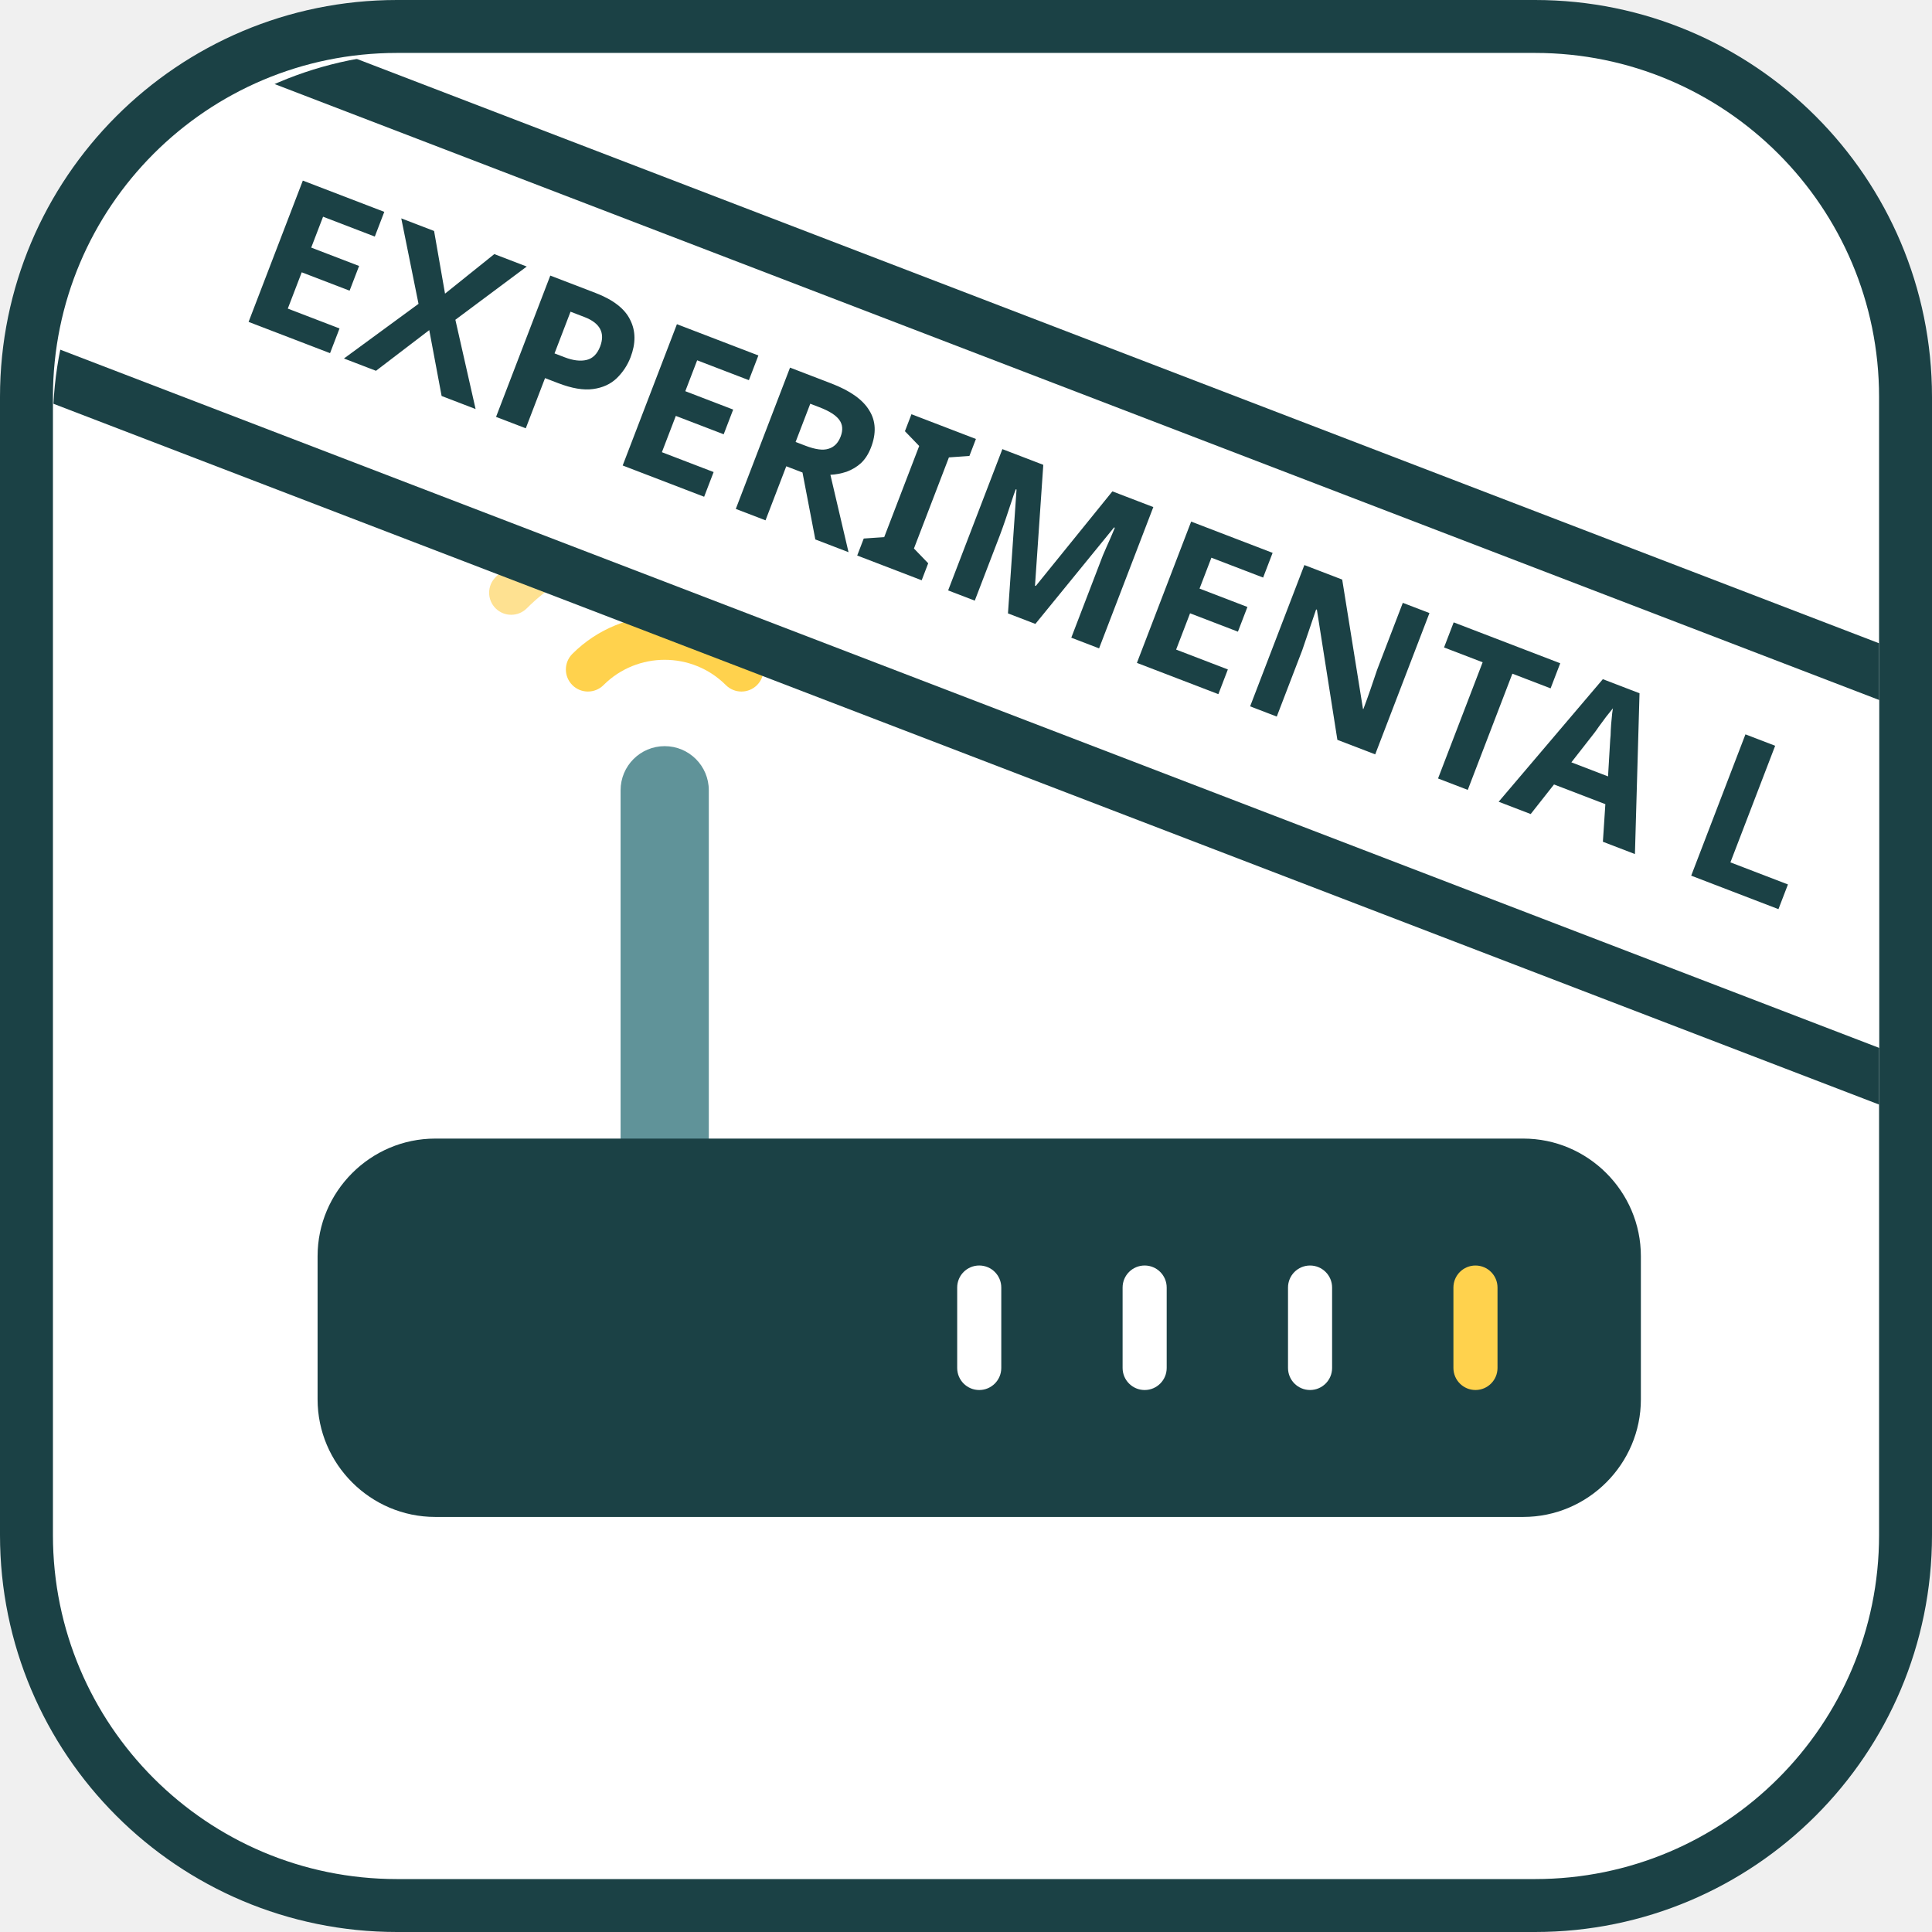
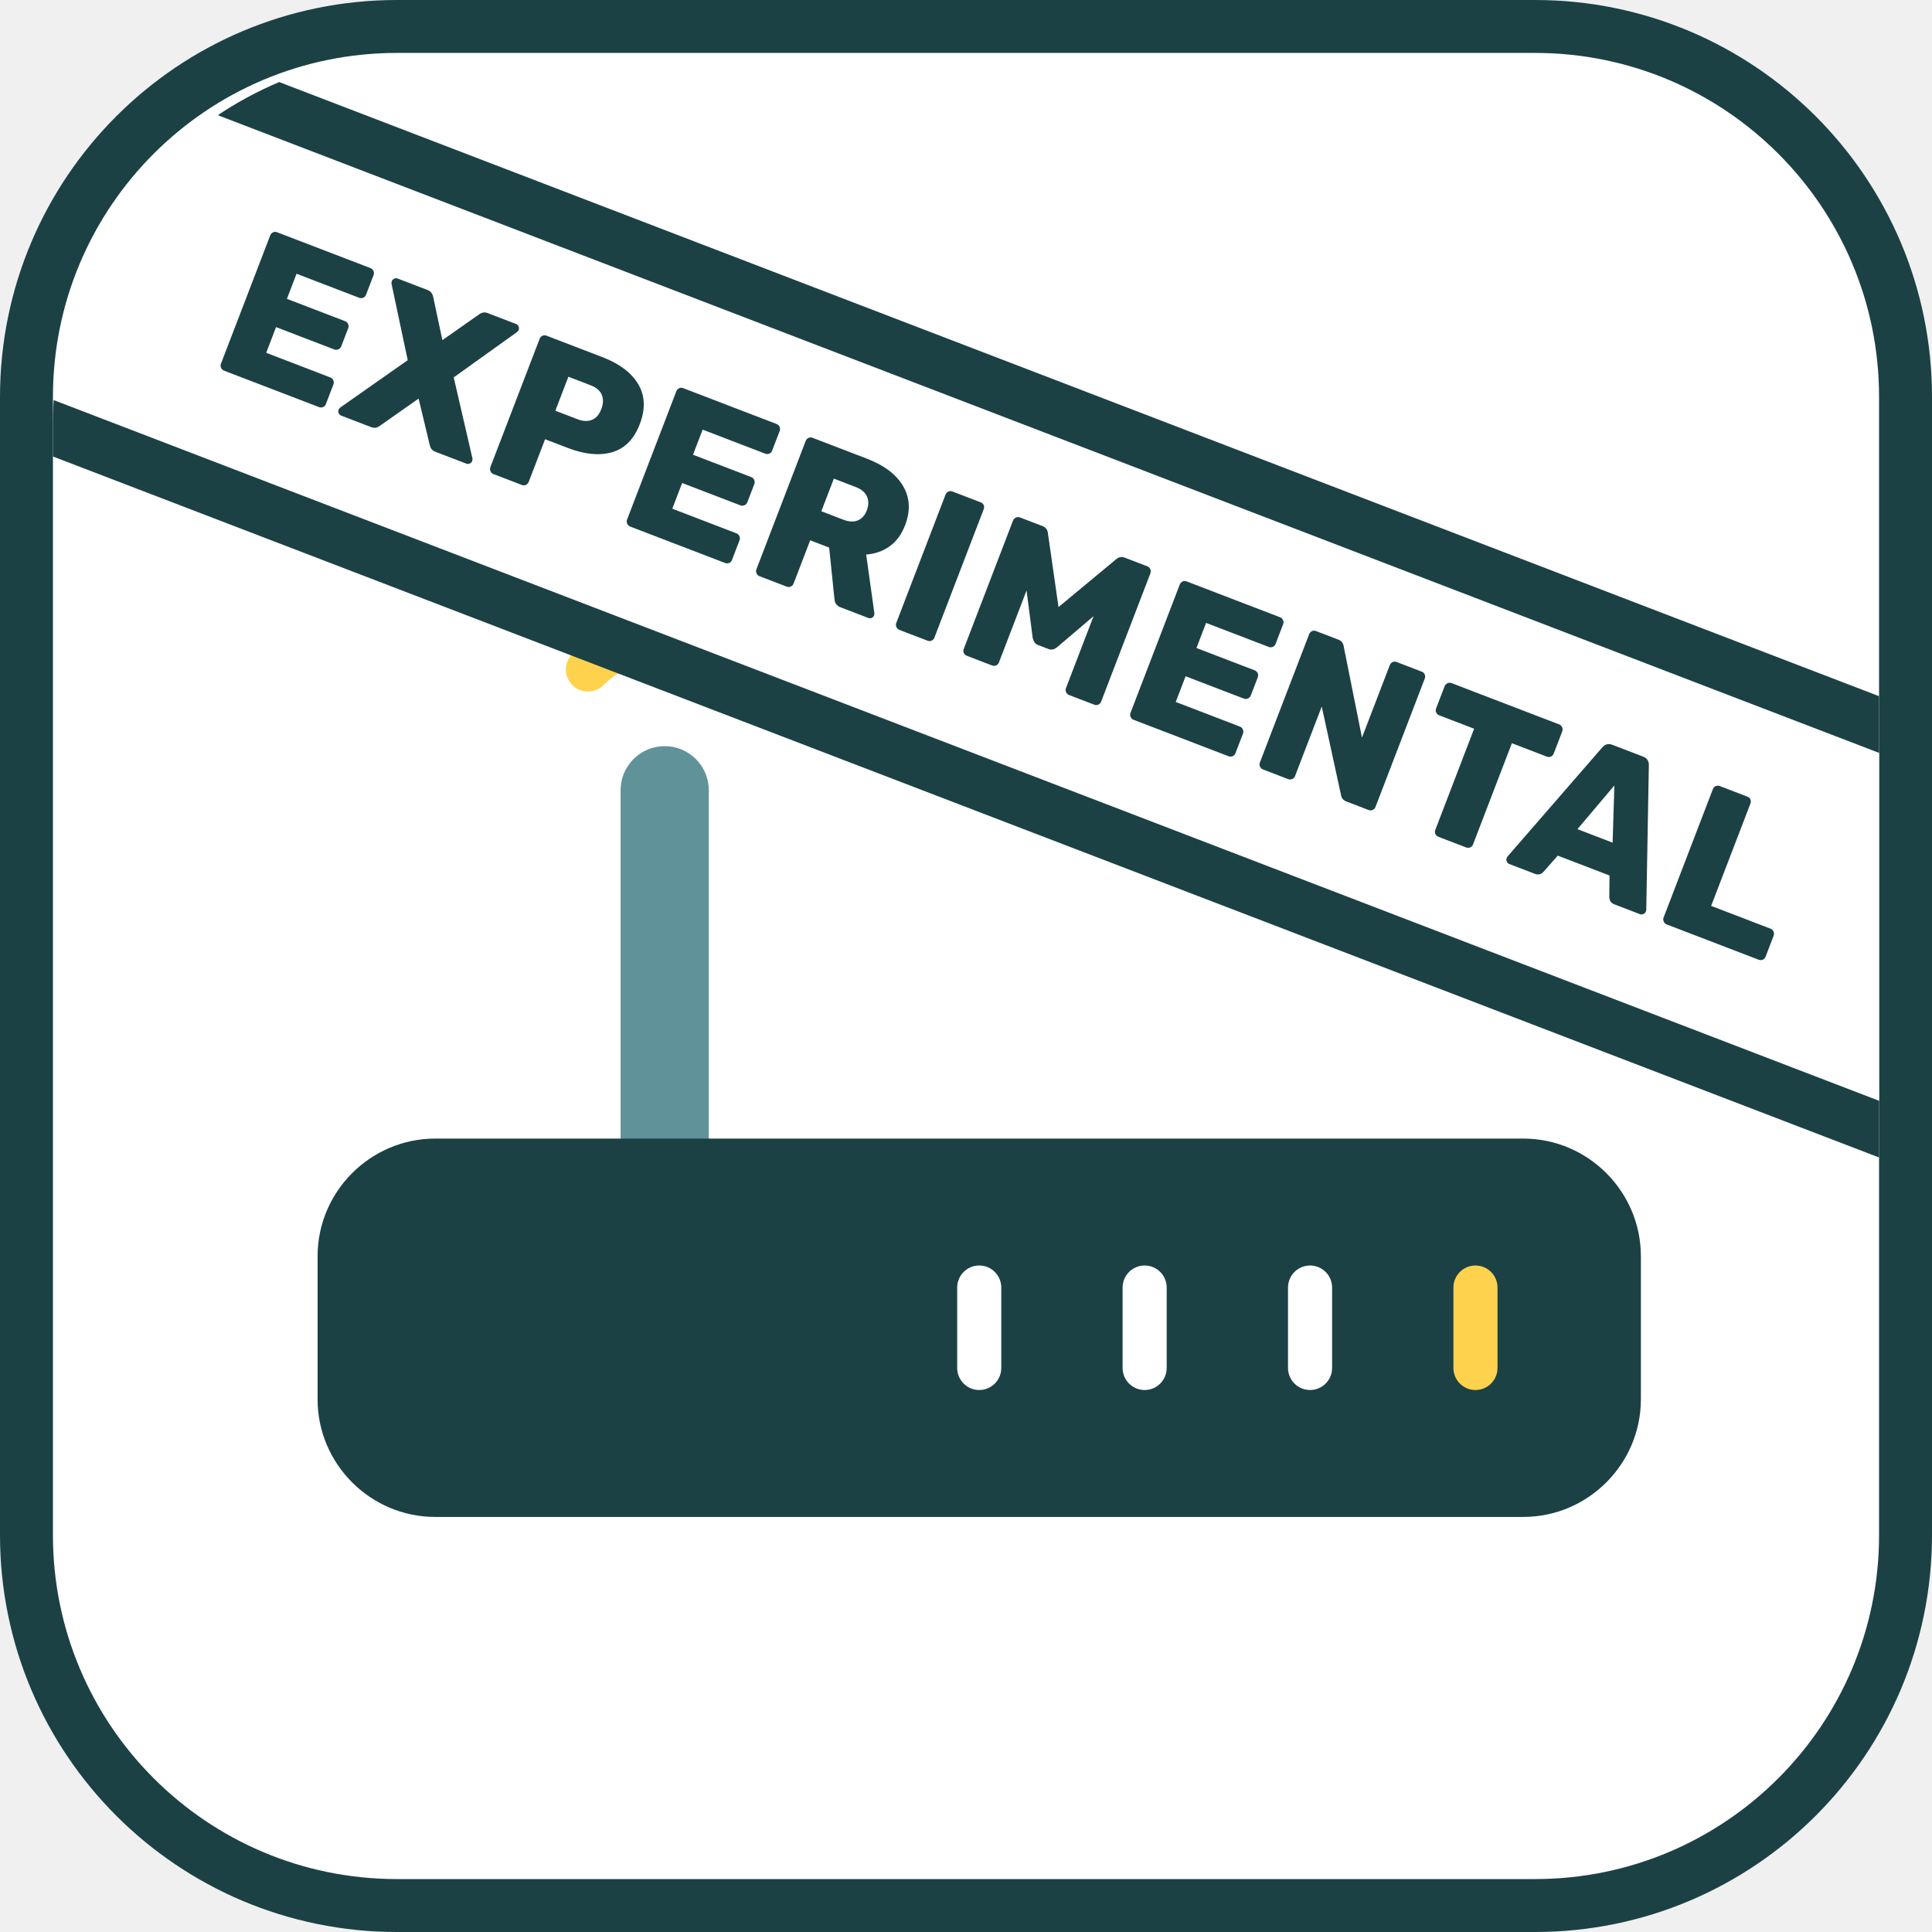
<svg xmlns="http://www.w3.org/2000/svg" xmlns:xlink="http://www.w3.org/1999/xlink" width="73px" height="73px" viewBox="0 0 73 73" version="1.1">
  <defs>
    <rect id="path-1" x="0" y="0" width="69" height="69" rx="14" />
  </defs>
  <g id="the-modern-web/network-information-api" stroke="none" stroke-width="1" fill="none" fill-rule="evenodd">
    <g id="container" transform="translate(2, 2)" fill="#FFFFFF" fill-rule="nonzero" stroke="#1B4145" stroke-width="2">
      <rect id="mask" x="-1" y="-1" width="71" height="71" rx="14" />
    </g>
    <g id="wifi-signal" transform="translate(12, 15)" fill-rule="nonzero">
      <path d="M13.115,13.193 C12.195,13.193 11.449,13.939 11.449,14.859 L11.449,29.076 L14.782,29.076 L14.782,14.859 C14.782,13.939 14.036,13.193 13.115,13.193 Z" id="Shape" fill="#609399" />
      <path d="M50,32.465 C50,30.021 48,28.021 45.556,28.021 L4.444,28.021 C2,28.021 0,30.021 0,32.465 L0,37.873 C0,40.317 2,42.317 4.444,42.317 L45.556,42.317 C48,42.317 50,40.317 50,37.873 L50,32.465 Z" id="Shape" fill="#1B4145" />
      <path d="M18.915,8.23 C18.702,8.23 18.488,8.149 18.325,7.986 C15.453,5.113 10.778,5.113 7.904,7.986 C7.579,8.311 7.051,8.311 6.726,7.986 C6.4,7.66 6.4,7.133 6.726,6.807 C10.249,3.285 15.981,3.285 19.504,6.807 C19.83,7.133 19.83,7.661 19.504,7.986 C19.341,8.149 19.128,8.23 18.915,8.23 Z" id="Shape" fill="#FEE191" />
      <path d="M21.815,5.33 C21.601,5.33 21.388,5.249 21.225,5.086 C16.753,0.614 9.477,0.614 5.005,5.086 C4.679,5.411 4.152,5.411 3.826,5.086 C3.501,4.761 3.501,4.233 3.826,3.908 C6.304,1.43 9.603,0.066 13.115,0.066 C16.628,0.066 19.927,1.43 22.404,3.908 C22.73,4.233 22.73,4.761 22.404,5.086 C22.241,5.249 22.028,5.33 21.815,5.33 Z" id="Shape" fill="#FFF1CD" />
      <path d="M16.015,11.13 C15.802,11.13 15.588,11.048 15.426,10.886 C14.152,9.612 12.079,9.612 10.804,10.886 C10.479,11.211 9.951,11.211 9.626,10.886 C9.3,10.56 9.3,10.033 9.626,9.707 C11.55,7.783 14.68,7.783 16.604,9.707 C16.93,10.033 16.93,10.56 16.604,10.886 C16.442,11.048 16.228,11.13 16.015,11.13 Z" id="Shape" fill="#FFD24D" />
      <g id="Group" transform="translate(24.12109, 32.8125)" fill="#FFFFFF">
        <path d="M0.879,4.709 C0.419,4.709 0.046,4.336 0.046,3.875 L0.046,0.837 C0.046,0.377 0.419,0.004 0.879,0.004 C1.339,0.004 1.712,0.377 1.712,0.837 L1.712,3.875 C1.712,4.336 1.339,4.709 0.879,4.709 Z" id="Shape" />
        <path d="M7.129,4.709 C6.669,4.709 6.296,4.336 6.296,3.875 L6.296,0.837 C6.296,0.377 6.669,0.004 7.129,0.004 C7.589,0.004 7.962,0.377 7.962,0.837 L7.962,3.875 C7.962,4.336 7.589,4.709 7.129,4.709 Z" id="Shape" />
      </g>
      <path d="M43.75,37.521 C43.29,37.521 42.917,37.148 42.917,36.688 L42.917,33.65 C42.917,33.189 43.29,32.817 43.75,32.817 C44.21,32.817 44.583,33.19 44.583,33.65 L44.583,36.688 C44.583,37.148 44.21,37.521 43.75,37.521 Z" id="Shape" fill="#FFD24D" />
      <path d="M37.5,37.521 C37.04,37.521 36.667,37.148 36.667,36.688 L36.667,33.65 C36.667,33.189 37.04,32.817 37.5,32.817 C37.96,32.817 38.333,33.19 38.333,33.65 L38.333,36.688 C38.333,37.148 37.96,37.521 37.5,37.521 Z" id="Shape" fill="#FFFFFF" />
    </g>
    <g id="Group-2" transform="translate(2, 2)">
      <mask id="mask-2" fill="white">
        <use xlink:href="#path-1" />
      </mask>
      <g id="Mask" fill-rule="nonzero" />
      <g id="Group-3" mask="url(#mask-2)">
-         <g transform="translate(36.17947, 18.53483) rotate(21) translate(-36.17947, -18.53483) translate(-13.82053, 10.03483)">
+         <g transform="translate(36.17947, 20.53483) rotate(-339) translate(-36.17947, -20.53483) translate(-13.82053, 12.03483)">
          <rect id="Rectangle-5" stroke="#1B4145" stroke-width="2" fill="#FFFFFF" fill-rule="nonzero" transform="translate(50.1362, 8.394249) rotate(-90) translate(-50.1362, -8.394249) " x="43" y="-40" width="14.272" height="96.788" />
-           <text id="EXPERIMENTAL" stroke="none" fill="none" font-family="Rubik-Bold, Rubik" font-size="8" font-weight="bold" letter-spacing="0.1">
-             <tspan x="19.406" y="11" fill="#1B4145">EXPERIMENTA</tspan>
-             <tspan x="77.794" y="11" fill="#1B4145">L</tspan>
-           </text>
+           <path d="M19.2,11.185 C19.147,11.185 19.1,11.165 19.06,11.125 C19.02,11.085 19,11.039 19,10.985 L19,5.793 C19,5.735 19.019,5.685 19.056,5.645 C19.093,5.605 19.141,5.585 19.2,5.585 L22.976,5.585 C23.035,5.585 23.084,5.605 23.124,5.645 C23.164,5.685 23.184,5.735 23.184,5.793 L23.184,6.585 C23.184,6.644 23.164,6.692 23.124,6.729 C23.084,6.767 23.035,6.785 22.976,6.785 L20.448,6.785 L20.448,7.801 L22.8,7.801 C22.859,7.801 22.908,7.821 22.948,7.861 C22.988,7.901 23.008,7.951 23.008,8.009 L23.008,8.737 C23.008,8.796 22.988,8.845 22.948,8.885 C22.908,8.925 22.859,8.945 22.8,8.945 L20.448,8.945 L20.448,9.985 L23.04,9.985 C23.099,9.985 23.148,10.005 23.188,10.045 C23.228,10.085 23.248,10.135 23.248,10.193 L23.248,10.985 C23.248,11.044 23.228,11.092 23.188,11.129 C23.148,11.167 23.099,11.185 23.04,11.185 L19.2,11.185 Z M23.94,11.185 C23.897,11.185 23.859,11.168 23.824,11.133 C23.789,11.099 23.772,11.06 23.772,11.017 C23.772,10.985 23.78,10.953 23.796,10.921 L25.54,8.329 L23.932,5.849 C23.916,5.817 23.908,5.785 23.908,5.753 C23.908,5.711 23.925,5.672 23.96,5.637 C23.995,5.603 24.033,5.585 24.076,5.585 L25.3,5.585 C25.417,5.585 25.513,5.644 25.588,5.761 L26.492,7.153 L27.428,5.761 C27.503,5.644 27.596,5.585 27.708,5.585 L28.876,5.585 C28.919,5.585 28.957,5.603 28.992,5.637 C29.027,5.672 29.044,5.711 29.044,5.753 C29.044,5.785 29.036,5.817 29.02,5.849 L27.396,8.313 L29.156,10.921 C29.172,10.953 29.18,10.985 29.18,11.017 C29.18,11.06 29.163,11.099 29.128,11.133 C29.093,11.168 29.055,11.185 29.012,11.185 L27.748,11.185 C27.631,11.185 27.537,11.132 27.468,11.025 L26.444,9.537 L25.444,11.025 C25.375,11.132 25.281,11.185 25.164,11.185 L23.94,11.185 Z M30.104,11.185 C30.051,11.185 30.004,11.165 29.964,11.125 C29.924,11.085 29.904,11.039 29.904,10.985 L29.904,5.793 C29.904,5.735 29.923,5.685 29.96,5.645 C29.997,5.605 30.045,5.585 30.104,5.585 L32.368,5.585 C33.061,5.585 33.605,5.743 34,6.057 C34.395,6.372 34.592,6.833 34.592,7.441 C34.592,8.049 34.395,8.504 34,8.805 C33.605,9.107 33.061,9.257 32.368,9.257 L31.456,9.257 L31.456,10.985 C31.456,11.039 31.437,11.085 31.4,11.125 C31.363,11.165 31.315,11.185 31.256,11.185 L30.104,11.185 Z M32.328,8.113 C32.547,8.113 32.719,8.056 32.844,7.941 C32.969,7.827 33.032,7.657 33.032,7.433 C33.032,7.225 32.975,7.057 32.86,6.929 C32.745,6.801 32.568,6.737 32.328,6.737 L31.432,6.737 L31.432,8.113 L32.328,8.113 Z M35.636,11.185 C35.583,11.185 35.536,11.165 35.496,11.125 C35.456,11.085 35.436,11.039 35.436,10.985 L35.436,5.793 C35.436,5.735 35.455,5.685 35.492,5.645 C35.529,5.605 35.577,5.585 35.636,5.585 L39.412,5.585 C39.471,5.585 39.52,5.605 39.56,5.645 C39.6,5.685 39.62,5.735 39.62,5.793 L39.62,6.585 C39.62,6.644 39.6,6.692 39.56,6.729 C39.52,6.767 39.471,6.785 39.412,6.785 L36.884,6.785 L36.884,7.801 L39.236,7.801 C39.295,7.801 39.344,7.821 39.384,7.861 C39.424,7.901 39.444,7.951 39.444,8.009 L39.444,8.737 C39.444,8.796 39.424,8.845 39.384,8.885 C39.344,8.925 39.295,8.945 39.236,8.945 L36.884,8.945 L36.884,9.985 L39.476,9.985 C39.535,9.985 39.584,10.005 39.624,10.045 C39.664,10.085 39.684,10.135 39.684,10.193 L39.684,10.985 C39.684,11.044 39.664,11.092 39.624,11.129 C39.584,11.167 39.535,11.185 39.476,11.185 L35.636,11.185 Z M40.872,11.185 C40.819,11.185 40.772,11.165 40.732,11.125 C40.692,11.085 40.672,11.039 40.672,10.985 L40.672,5.793 C40.672,5.735 40.691,5.685 40.728,5.645 C40.765,5.605 40.813,5.585 40.872,5.585 L43.072,5.585 C43.776,5.585 44.327,5.745 44.724,6.065 C45.121,6.385 45.32,6.836 45.32,7.417 C45.32,7.791 45.233,8.108 45.06,8.369 C44.887,8.631 44.648,8.833 44.344,8.977 L45.424,10.929 C45.44,10.961 45.448,10.991 45.448,11.017 C45.448,11.06 45.432,11.099 45.4,11.133 C45.368,11.168 45.328,11.185 45.28,11.185 L44.152,11.185 C43.997,11.185 43.888,11.113 43.824,10.969 L42.944,9.233 L42.176,9.233 L42.176,10.985 C42.176,11.044 42.156,11.092 42.116,11.129 C42.076,11.167 42.027,11.185 41.968,11.185 L40.872,11.185 Z M43.064,8.057 C43.293,8.057 43.468,8 43.588,7.885 C43.708,7.771 43.768,7.612 43.768,7.409 C43.768,7.207 43.708,7.044 43.588,6.921 C43.468,6.799 43.293,6.737 43.064,6.737 L42.176,6.737 L42.176,8.057 L43.064,8.057 Z M46.532,11.185 C46.479,11.185 46.432,11.165 46.392,11.125 C46.352,11.085 46.332,11.039 46.332,10.985 L46.332,5.785 C46.332,5.727 46.352,5.679 46.392,5.641 C46.432,5.604 46.479,5.585 46.532,5.585 L47.676,5.585 C47.735,5.585 47.783,5.604 47.82,5.641 C47.857,5.679 47.876,5.727 47.876,5.785 L47.876,10.985 C47.876,11.039 47.857,11.085 47.82,11.125 C47.783,11.165 47.735,11.185 47.676,11.185 L46.532,11.185 Z M49.272,11.185 C49.213,11.185 49.164,11.167 49.124,11.129 C49.084,11.092 49.064,11.044 49.064,10.985 L49.064,5.793 C49.064,5.735 49.084,5.685 49.124,5.645 C49.164,5.605 49.213,5.585 49.272,5.585 L50.176,5.585 C50.309,5.585 50.405,5.644 50.464,5.761 L51.84,8.225 L53.224,5.761 C53.283,5.644 53.379,5.585 53.512,5.585 L54.416,5.585 C54.475,5.585 54.524,5.605 54.564,5.645 C54.604,5.685 54.624,5.735 54.624,5.793 L54.624,10.985 C54.624,11.044 54.604,11.092 54.564,11.129 C54.524,11.167 54.475,11.185 54.416,11.185 L53.4,11.185 C53.347,11.185 53.3,11.165 53.26,11.125 C53.22,11.085 53.2,11.039 53.2,10.985 L53.2,8.073 L52.336,9.657 C52.267,9.78 52.173,9.841 52.056,9.841 L51.624,9.841 C51.517,9.841 51.424,9.78 51.344,9.657 L50.488,8.073 L50.488,10.985 C50.488,11.044 50.468,11.092 50.428,11.129 C50.388,11.167 50.339,11.185 50.28,11.185 L49.272,11.185 Z M56.012,11.185 C55.959,11.185 55.912,11.165 55.872,11.125 C55.832,11.085 55.812,11.039 55.812,10.985 L55.812,5.793 C55.812,5.735 55.831,5.685 55.868,5.645 C55.905,5.605 55.953,5.585 56.012,5.585 L59.788,5.585 C59.847,5.585 59.896,5.605 59.936,5.645 C59.976,5.685 59.996,5.735 59.996,5.793 L59.996,6.585 C59.996,6.644 59.976,6.692 59.936,6.729 C59.896,6.767 59.847,6.785 59.788,6.785 L57.26,6.785 L57.26,7.801 L59.612,7.801 C59.671,7.801 59.72,7.821 59.76,7.861 C59.8,7.901 59.82,7.951 59.82,8.009 L59.82,8.737 C59.82,8.796 59.8,8.845 59.76,8.885 C59.72,8.925 59.671,8.945 59.612,8.945 L57.26,8.945 L57.26,9.985 L59.852,9.985 C59.911,9.985 59.96,10.005 60,10.045 C60.04,10.085 60.06,10.135 60.06,10.193 L60.06,10.985 C60.06,11.044 60.04,11.092 60,11.129 C59.96,11.167 59.911,11.185 59.852,11.185 L56.012,11.185 Z M61.248,11.185 C61.195,11.185 61.148,11.165 61.108,11.125 C61.068,11.085 61.048,11.039 61.048,10.985 L61.048,5.793 C61.048,5.735 61.067,5.685 61.104,5.645 C61.141,5.605 61.189,5.585 61.248,5.585 L62.152,5.585 C62.275,5.585 62.365,5.636 62.424,5.737 L64.312,8.721 L64.312,5.793 C64.312,5.735 64.331,5.685 64.368,5.645 C64.405,5.605 64.453,5.585 64.512,5.585 L65.528,5.585 C65.587,5.585 65.635,5.605 65.672,5.645 C65.709,5.685 65.728,5.735 65.728,5.793 L65.728,10.977 C65.728,11.036 65.709,11.085 65.672,11.125 C65.635,11.165 65.587,11.185 65.528,11.185 L64.624,11.185 C64.501,11.185 64.411,11.135 64.352,11.033 L62.472,8.169 L62.472,10.985 C62.472,11.044 62.452,11.092 62.412,11.129 C62.372,11.167 62.323,11.185 62.264,11.185 L61.248,11.185 Z M68.356,11.185 C68.297,11.185 68.248,11.167 68.208,11.129 C68.168,11.092 68.148,11.044 68.148,10.985 L68.148,6.889 L66.74,6.889 C66.681,6.889 66.632,6.871 66.592,6.833 C66.552,6.796 66.532,6.748 66.532,6.689 L66.532,5.793 C66.532,5.735 66.552,5.685 66.592,5.645 C66.632,5.605 66.681,5.585 66.74,5.585 L71.084,5.585 C71.143,5.585 71.192,5.605 71.232,5.645 C71.272,5.685 71.292,5.735 71.292,5.793 L71.292,6.689 C71.292,6.748 71.272,6.796 71.232,6.833 C71.192,6.871 71.143,6.889 71.084,6.889 L69.676,6.889 L69.676,10.985 C69.676,11.044 69.656,11.092 69.616,11.129 C69.576,11.167 69.527,11.185 69.468,11.185 L68.356,11.185 Z M71.216,11.185 C71.173,11.185 71.135,11.168 71.1,11.133 C71.065,11.099 71.048,11.06 71.048,11.017 C71.048,10.985 71.051,10.961 71.056,10.945 L72.92,5.817 C72.973,5.663 73.08,5.585 73.24,5.585 L74.488,5.585 C74.648,5.585 74.755,5.663 74.808,5.817 L76.672,10.945 C76.677,10.961 76.68,10.985 76.68,11.017 C76.68,11.06 76.663,11.099 76.628,11.133 C76.593,11.168 76.555,11.185 76.512,11.185 L75.472,11.185 C75.344,11.185 75.253,11.127 75.2,11.009 L74.912,10.233 L72.816,10.233 L72.528,11.009 C72.475,11.127 72.384,11.185 72.256,11.185 L71.216,11.185 Z M73.152,9.033 L74.576,9.033 L73.864,6.993 L73.152,9.033 Z M77.588,11.185 C77.535,11.185 77.488,11.165 77.448,11.125 C77.408,11.085 77.388,11.039 77.388,10.985 L77.388,5.785 C77.388,5.727 77.408,5.679 77.448,5.641 C77.488,5.604 77.535,5.585 77.588,5.585 L78.708,5.585 C78.767,5.585 78.815,5.604 78.852,5.641 C78.889,5.679 78.908,5.727 78.908,5.785 L78.908,9.929 L81.308,9.929 C81.367,9.929 81.416,9.949 81.456,9.989 C81.496,10.029 81.516,10.079 81.516,10.137 L81.516,10.985 C81.516,11.044 81.496,11.092 81.456,11.129 C81.416,11.167 81.367,11.185 81.308,11.185 L77.588,11.185 Z" id="EXPERIMENTAL" stroke="none" fill="#1B4145" fill-rule="evenodd" />
        </g>
      </g>
    </g>
  </g>
</svg>
